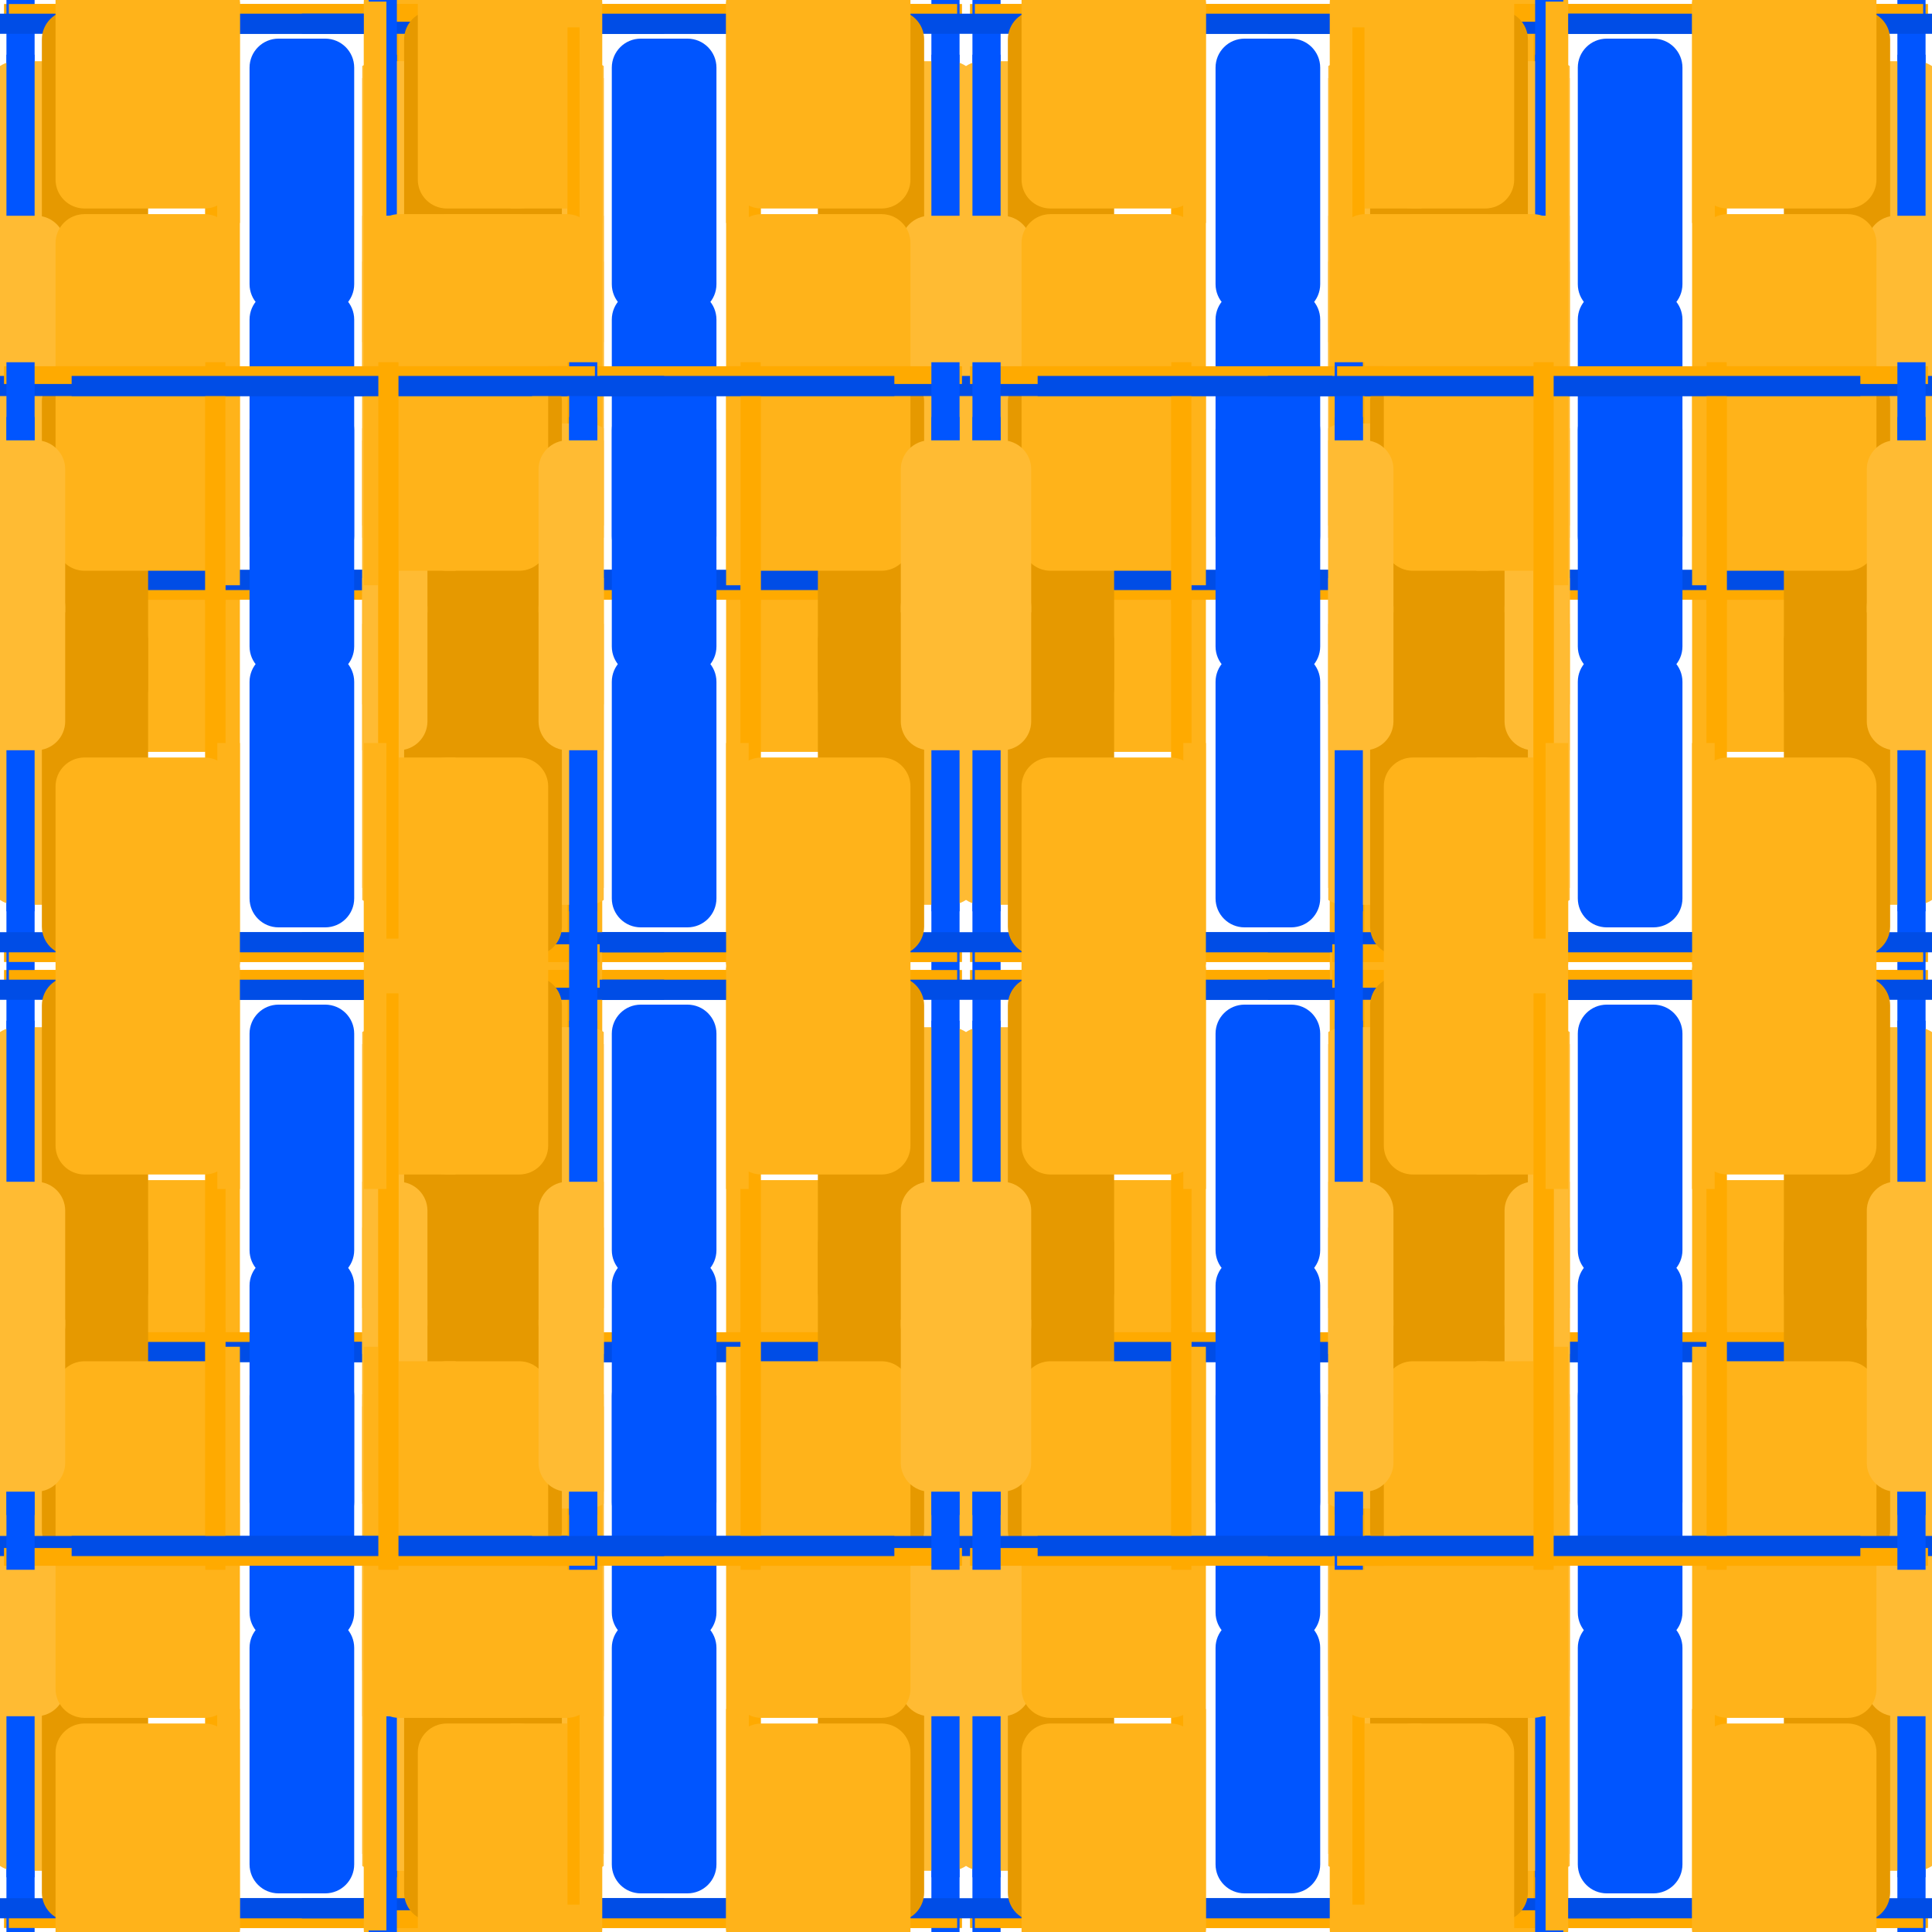
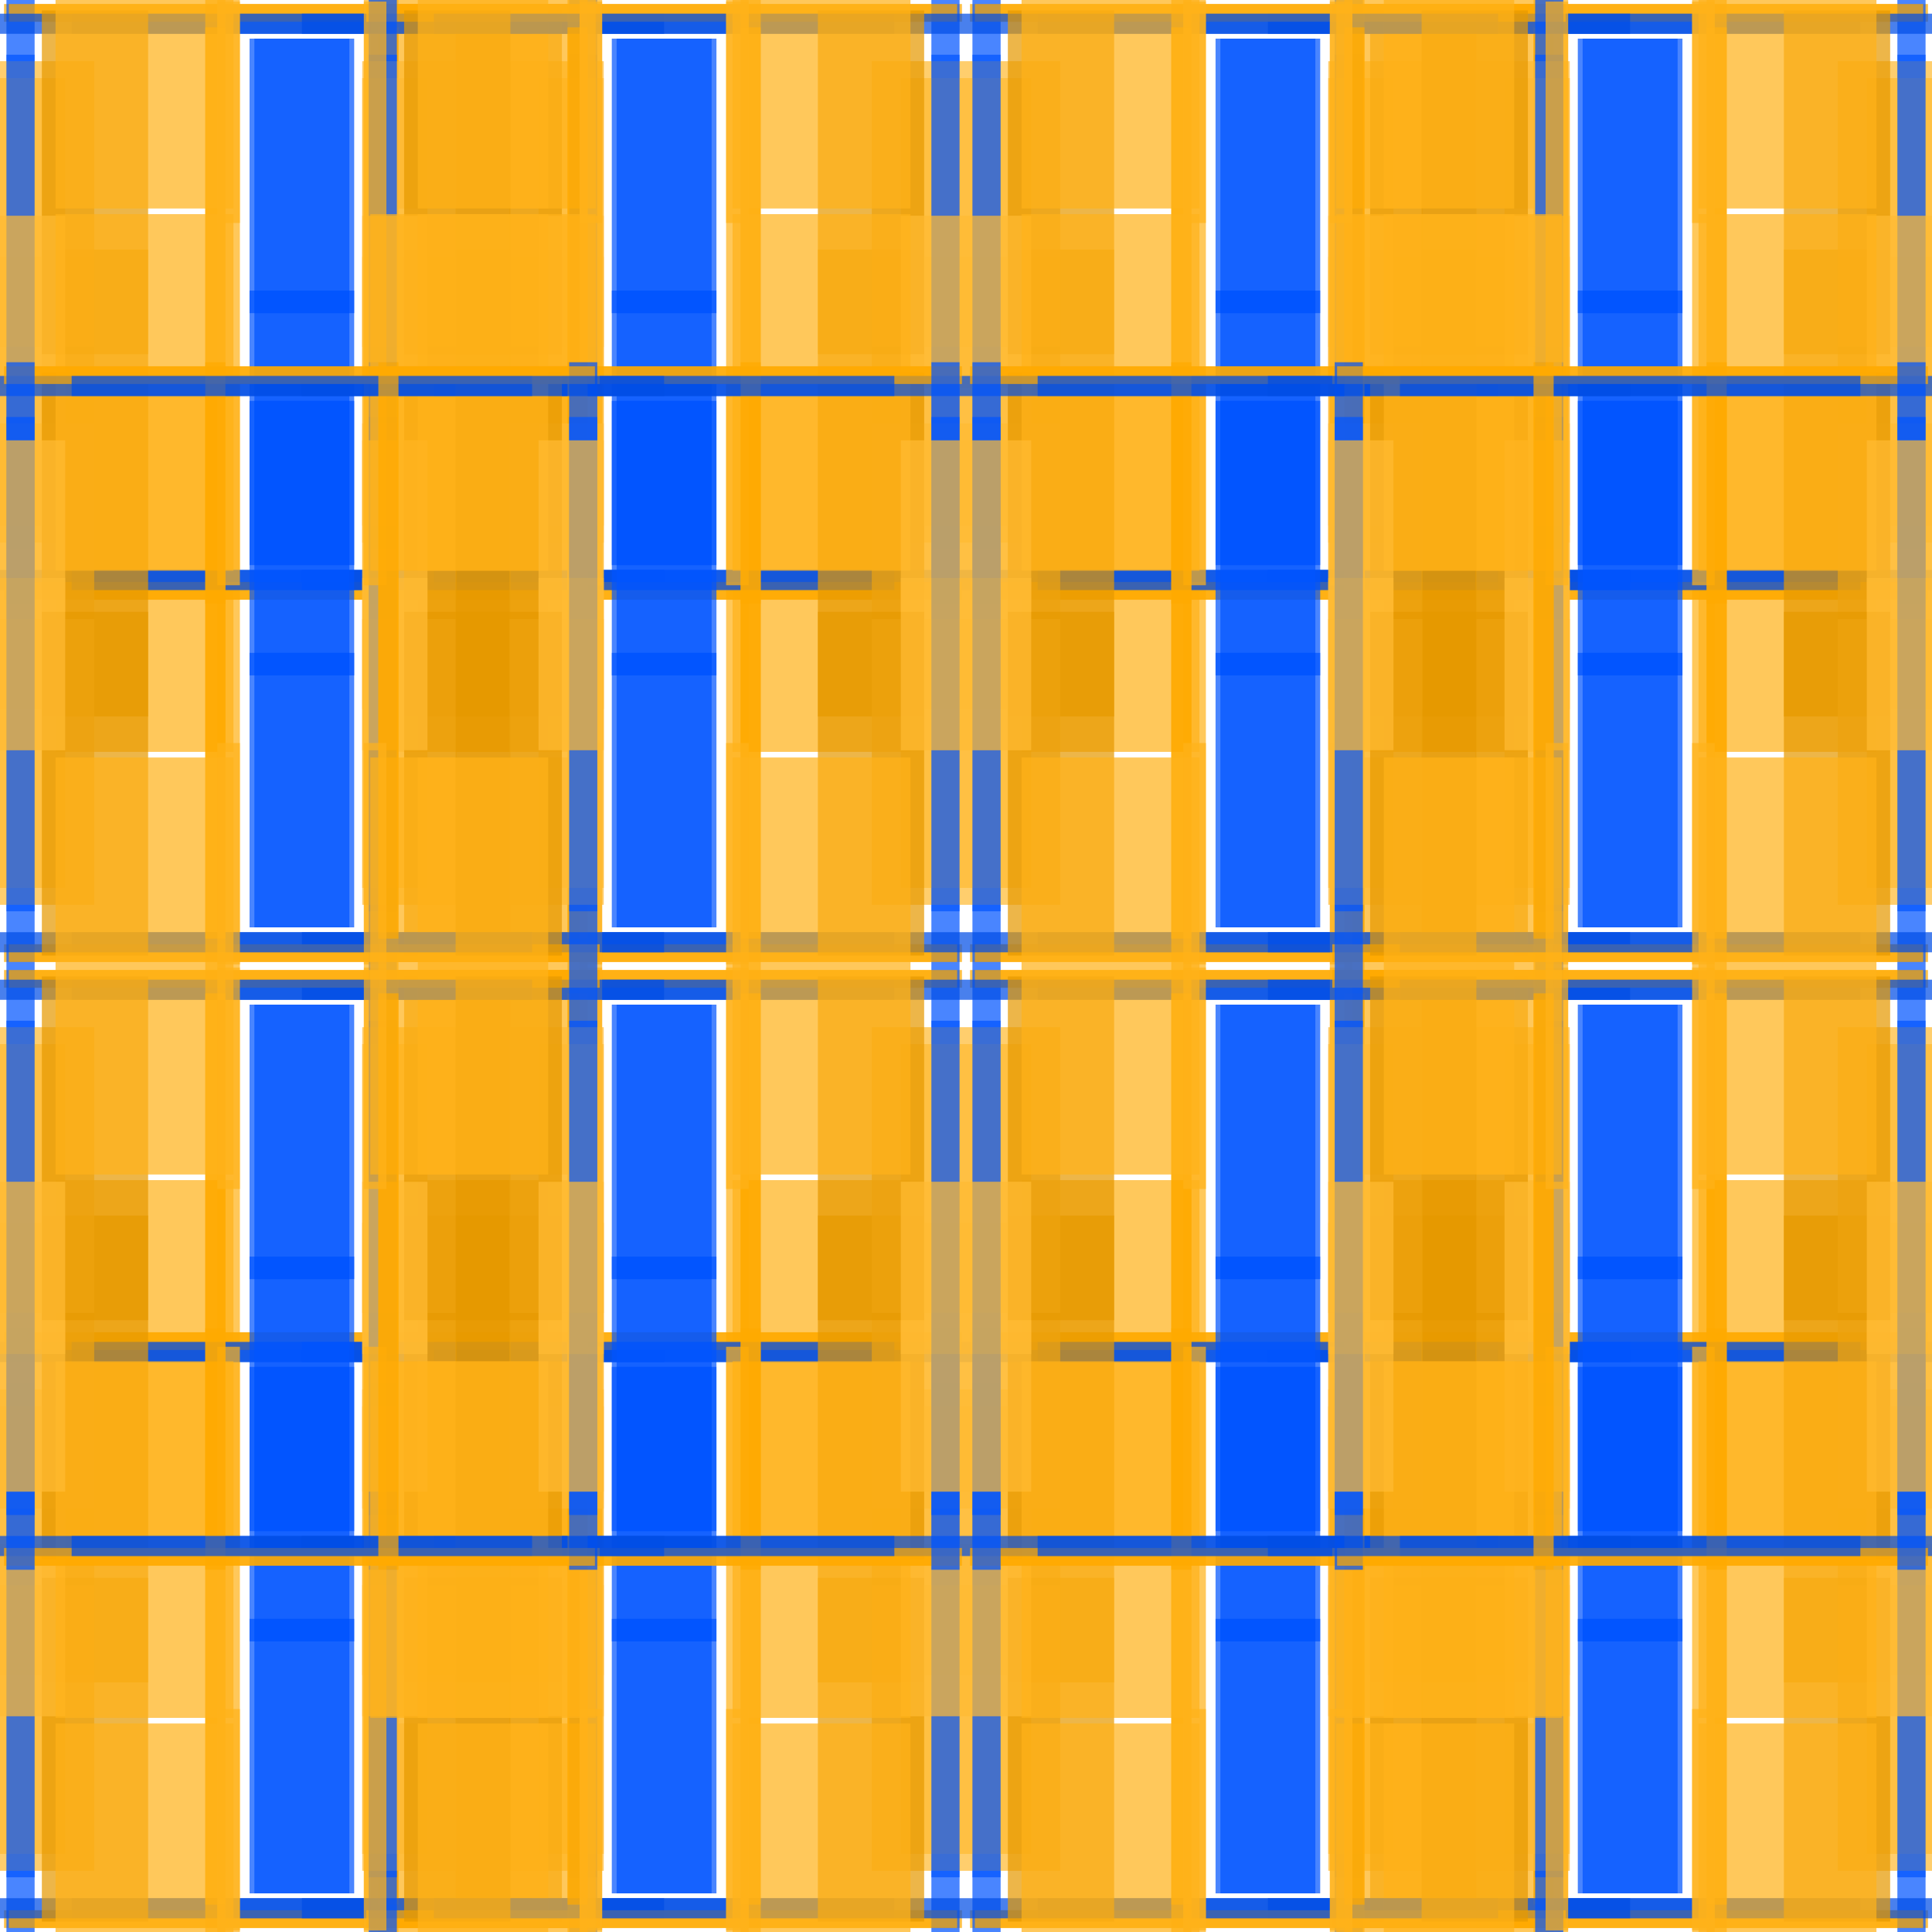
<svg xmlns="http://www.w3.org/2000/svg" xmlns:xlink="http://www.w3.org/1999/xlink" width="100%" height="100%" viewBox="0 0 2400 2400" style="stroke-width:0;background-color:#121212">
  <symbol id="quad3">
    <symbol id="quad2">
      <symbol id="quad1">
        <symbol id="quad0">
-           <rect x="5" y="5" width="734" height="22" rx="0" transform-origin="0 0" style="fill:hsl(40,100%,50%);fill-opacity:1" transform="rotate(0)translate(0 0)skewX(0)skewY(0)scale(1 1)" />
-           <rect x="-16" y="319" width="133" height="355" rx="36" transform-origin="0 0" style="fill:hsl(40,100%,60%);fill-opacity:1" transform="rotate(0)translate(0 0)skewX(0)skewY(0)scale(1 1)" />
-           <rect x="89" y="17" width="736" height="25" rx="0" transform-origin="0 0" style="fill:hsl(220,100%,45%);fill-opacity:1" transform="rotate(0)translate(0 0)skewX(0)skewY(0)scale(1 1)" />
-           <rect x="52" y="310" width="132" height="427" rx="36" transform-origin="0 0" style="fill:hsl(40,100%,45%);fill-opacity:1" transform="rotate(0)translate(0 0)skewX(0)skewY(0)scale(1 1)" />
-           <rect x="470" y="-15" width="25" height="731" rx="0" transform-origin="0 0" style="fill:hsl(40,100%,50%);fill-opacity:1" transform="rotate(0)translate(0 0)skewX(0)skewY(0)scale(1 1)" />
-           <rect x="69" y="491" width="221" height="443" rx="36" transform-origin="0 0" style="fill:hsl(40,100%,55%);fill-opacity:1" transform="rotate(0)translate(0 0)skewX(0)skewY(0)scale(1 1)" />
-           <rect x="452" y="473" width="28" height="725" rx="0" transform-origin="0 0" style="fill:hsl(40,100%,55%);fill-opacity:1" transform="rotate(0)translate(0 0)skewX(0)skewY(0)scale(1 1)" />
-           <rect x="310" y="48" width="124" height="341" rx="36" transform-origin="0 0" style="fill:hsl(220,100%,50%);fill-opacity:1" transform="rotate(0)translate(0 0)skewX(0)skewY(0)scale(1 1)" />
-           <rect x="8" y="-48" width="35" height="730" rx="0" transform-origin="0 0" style="fill:hsl(220,100%,50%);fill-opacity:1" transform="rotate(0)translate(0 0)skewX(0)skewY(0)scale(1 1)" />
-           <rect x="-82" y="97" width="163" height="385" rx="36" transform-origin="0 0" style="fill:hsl(40,100%,60%);fill-opacity:1" transform="rotate(0)translate(0 0)skewX(0)skewY(0)scale(1 1)" />
+           <rect x="5" y="5" width="734" height="22" rx="0" transform-origin="0 0" style="fill:hsl(40,100%,50%);fill-opacity:0.712" transform="rotate(0)translate(0 0)skewX(0)skewY(0)scale(1 1)" />
+           <rect x="-16" y="319" width="133" height="355" rx="0" transform-origin="0 0" style="fill:hsl(40,100%,60%);fill-opacity:0.712" transform="rotate(0)translate(0 0)skewX(0)skewY(0)scale(1 1)" />
+           <rect x="89" y="17" width="736" height="25" rx="0" transform-origin="0 0" style="fill:hsl(220,100%,45%);fill-opacity:0.712" transform="rotate(0)translate(0 0)skewX(0)skewY(0)scale(1 1)" />
+           <rect x="52" y="310" width="132" height="427" rx="0" transform-origin="0 0" style="fill:hsl(40,100%,45%);fill-opacity:0.712" transform="rotate(0)translate(0 0)skewX(0)skewY(0)scale(1 1)" />
+           <rect x="470" y="-15" width="25" height="731" rx="0" transform-origin="0 0" style="fill:hsl(40,100%,50%);fill-opacity:0.712" transform="rotate(0)translate(0 0)skewX(0)skewY(0)scale(1 1)" />
+           <rect x="69" y="491" width="221" height="443" rx="0" transform-origin="0 0" style="fill:hsl(40,100%,55%);fill-opacity:0.712" transform="rotate(0)translate(0 0)skewX(0)skewY(0)scale(1 1)" />
+           <rect x="452" y="473" width="28" height="725" rx="0" transform-origin="0 0" style="fill:hsl(40,100%,55%);fill-opacity:0.712" transform="rotate(0)translate(0 0)skewX(0)skewY(0)scale(1 1)" />
+           <rect x="310" y="48" width="124" height="341" rx="0" transform-origin="0 0" style="fill:hsl(220,100%,50%);fill-opacity:0.712" transform="rotate(0)translate(0 0)skewX(0)skewY(0)scale(1 1)" />
+           <rect x="8" y="-48" width="35" height="730" rx="0" transform-origin="0 0" style="fill:hsl(220,100%,50%);fill-opacity:0.712" transform="rotate(0)translate(0 0)skewX(0)skewY(0)scale(1 1)" />
+           <rect x="-82" y="97" width="163" height="385" rx="0" transform-origin="0 0" style="fill:hsl(40,100%,60%);fill-opacity:0.712" transform="rotate(0)translate(0 0)skewX(0)skewY(0)scale(1 1)" />
        </symbol>
        <g>
          <use xlink:href="#quad0" />
        </g>
        <g transform="scale(-1 1) translate(-750 0)">
          <use xlink:href="#quad0" />
        </g>
        <g transform="scale(-1 -1) translate(-750 -750)">
          <use xlink:href="#quad0" />
        </g>
        <g transform="scale(1 -1) translate(0 -750)">
          <use xlink:href="#quad0" />
        </g>
      </symbol>
      <g>
        <use xlink:href="#quad1" />
      </g>
      <g transform="scale(-1 1) translate(-1200 0)">
        <use xlink:href="#quad1" />
      </g>
      <g transform="scale(-1 -1) translate(-1200 -1200)">
        <use xlink:href="#quad1" />
      </g>
      <g transform="scale(1 -1) translate(0 -1200)">
        <use xlink:href="#quad1" />
      </g>
    </symbol>
    <g>
      <use xlink:href="#quad2" />
    </g>
    <g transform="scale(-1 1) translate(-2400 0)">
      <use xlink:href="#quad2" />
    </g>
    <g transform="scale(-1 -1) translate(-2400 -2400)">
      <use xlink:href="#quad2" />
    </g>
    <g transform="scale(1 -1) translate(0 -2400)">
      <use xlink:href="#quad2" />
    </g>
  </symbol>
  <g transform="scale(1 1)">
    <use xlink:href="#quad3" />
  </g>
</svg>
